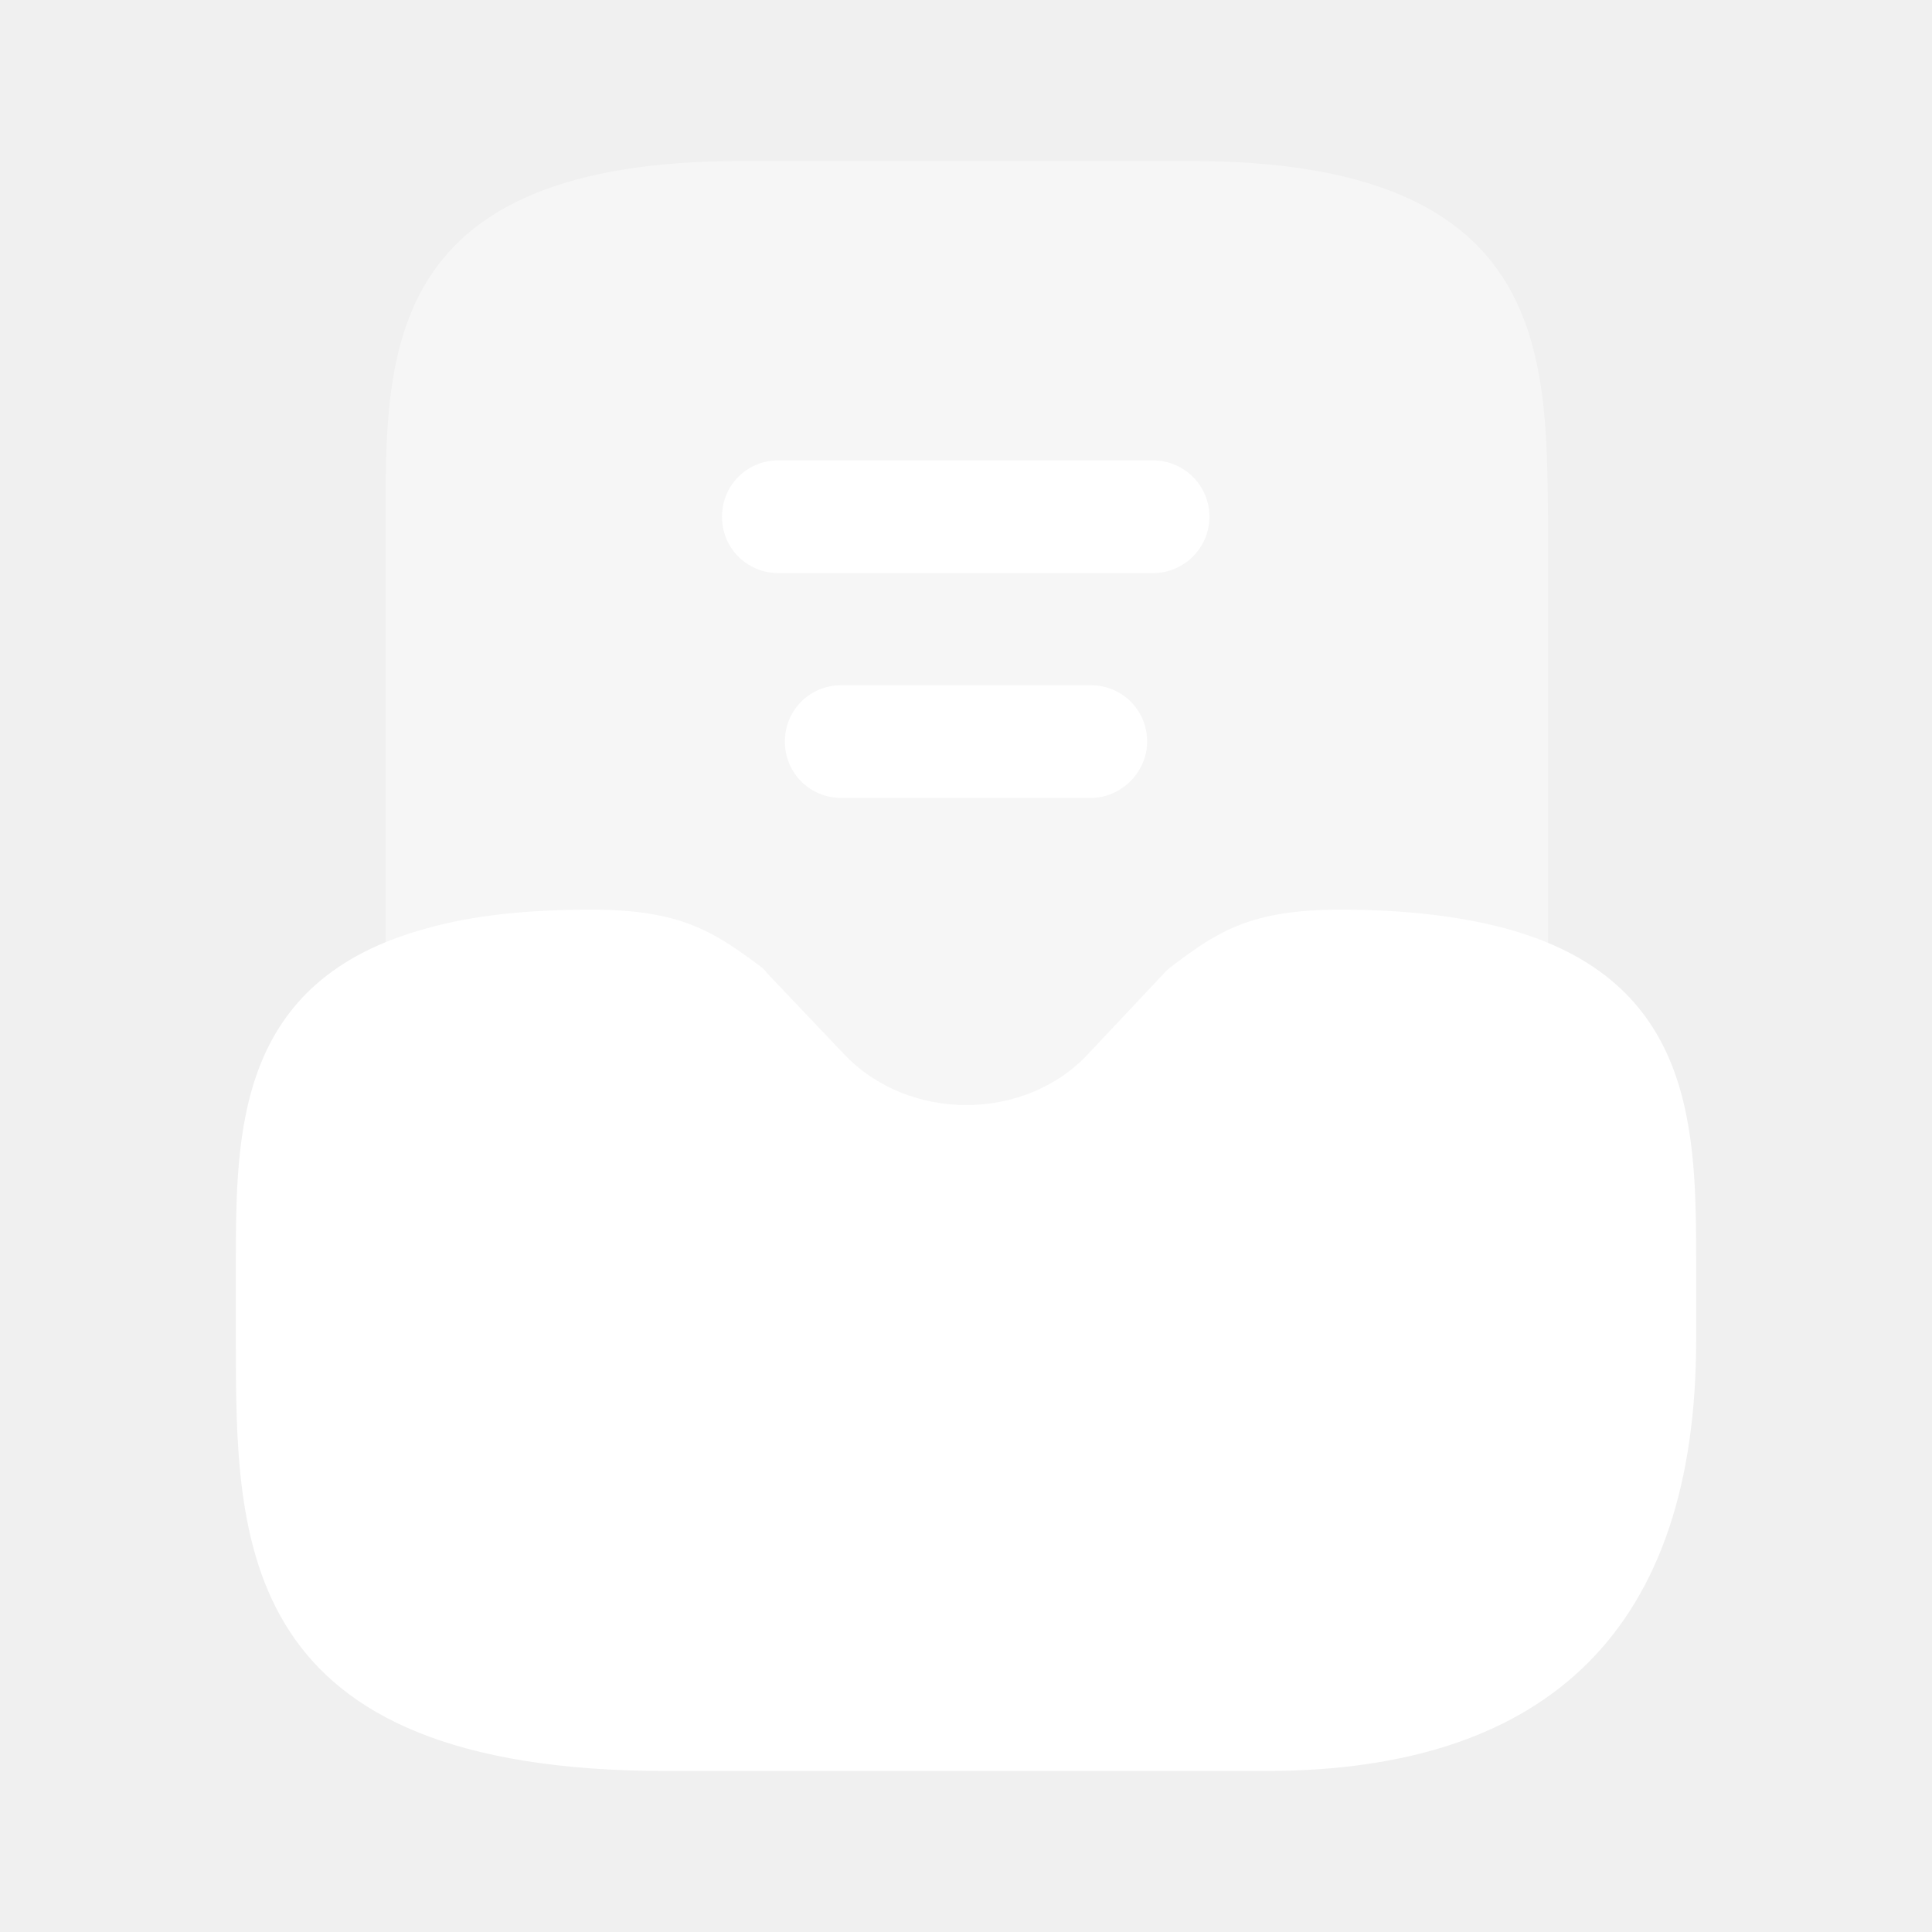
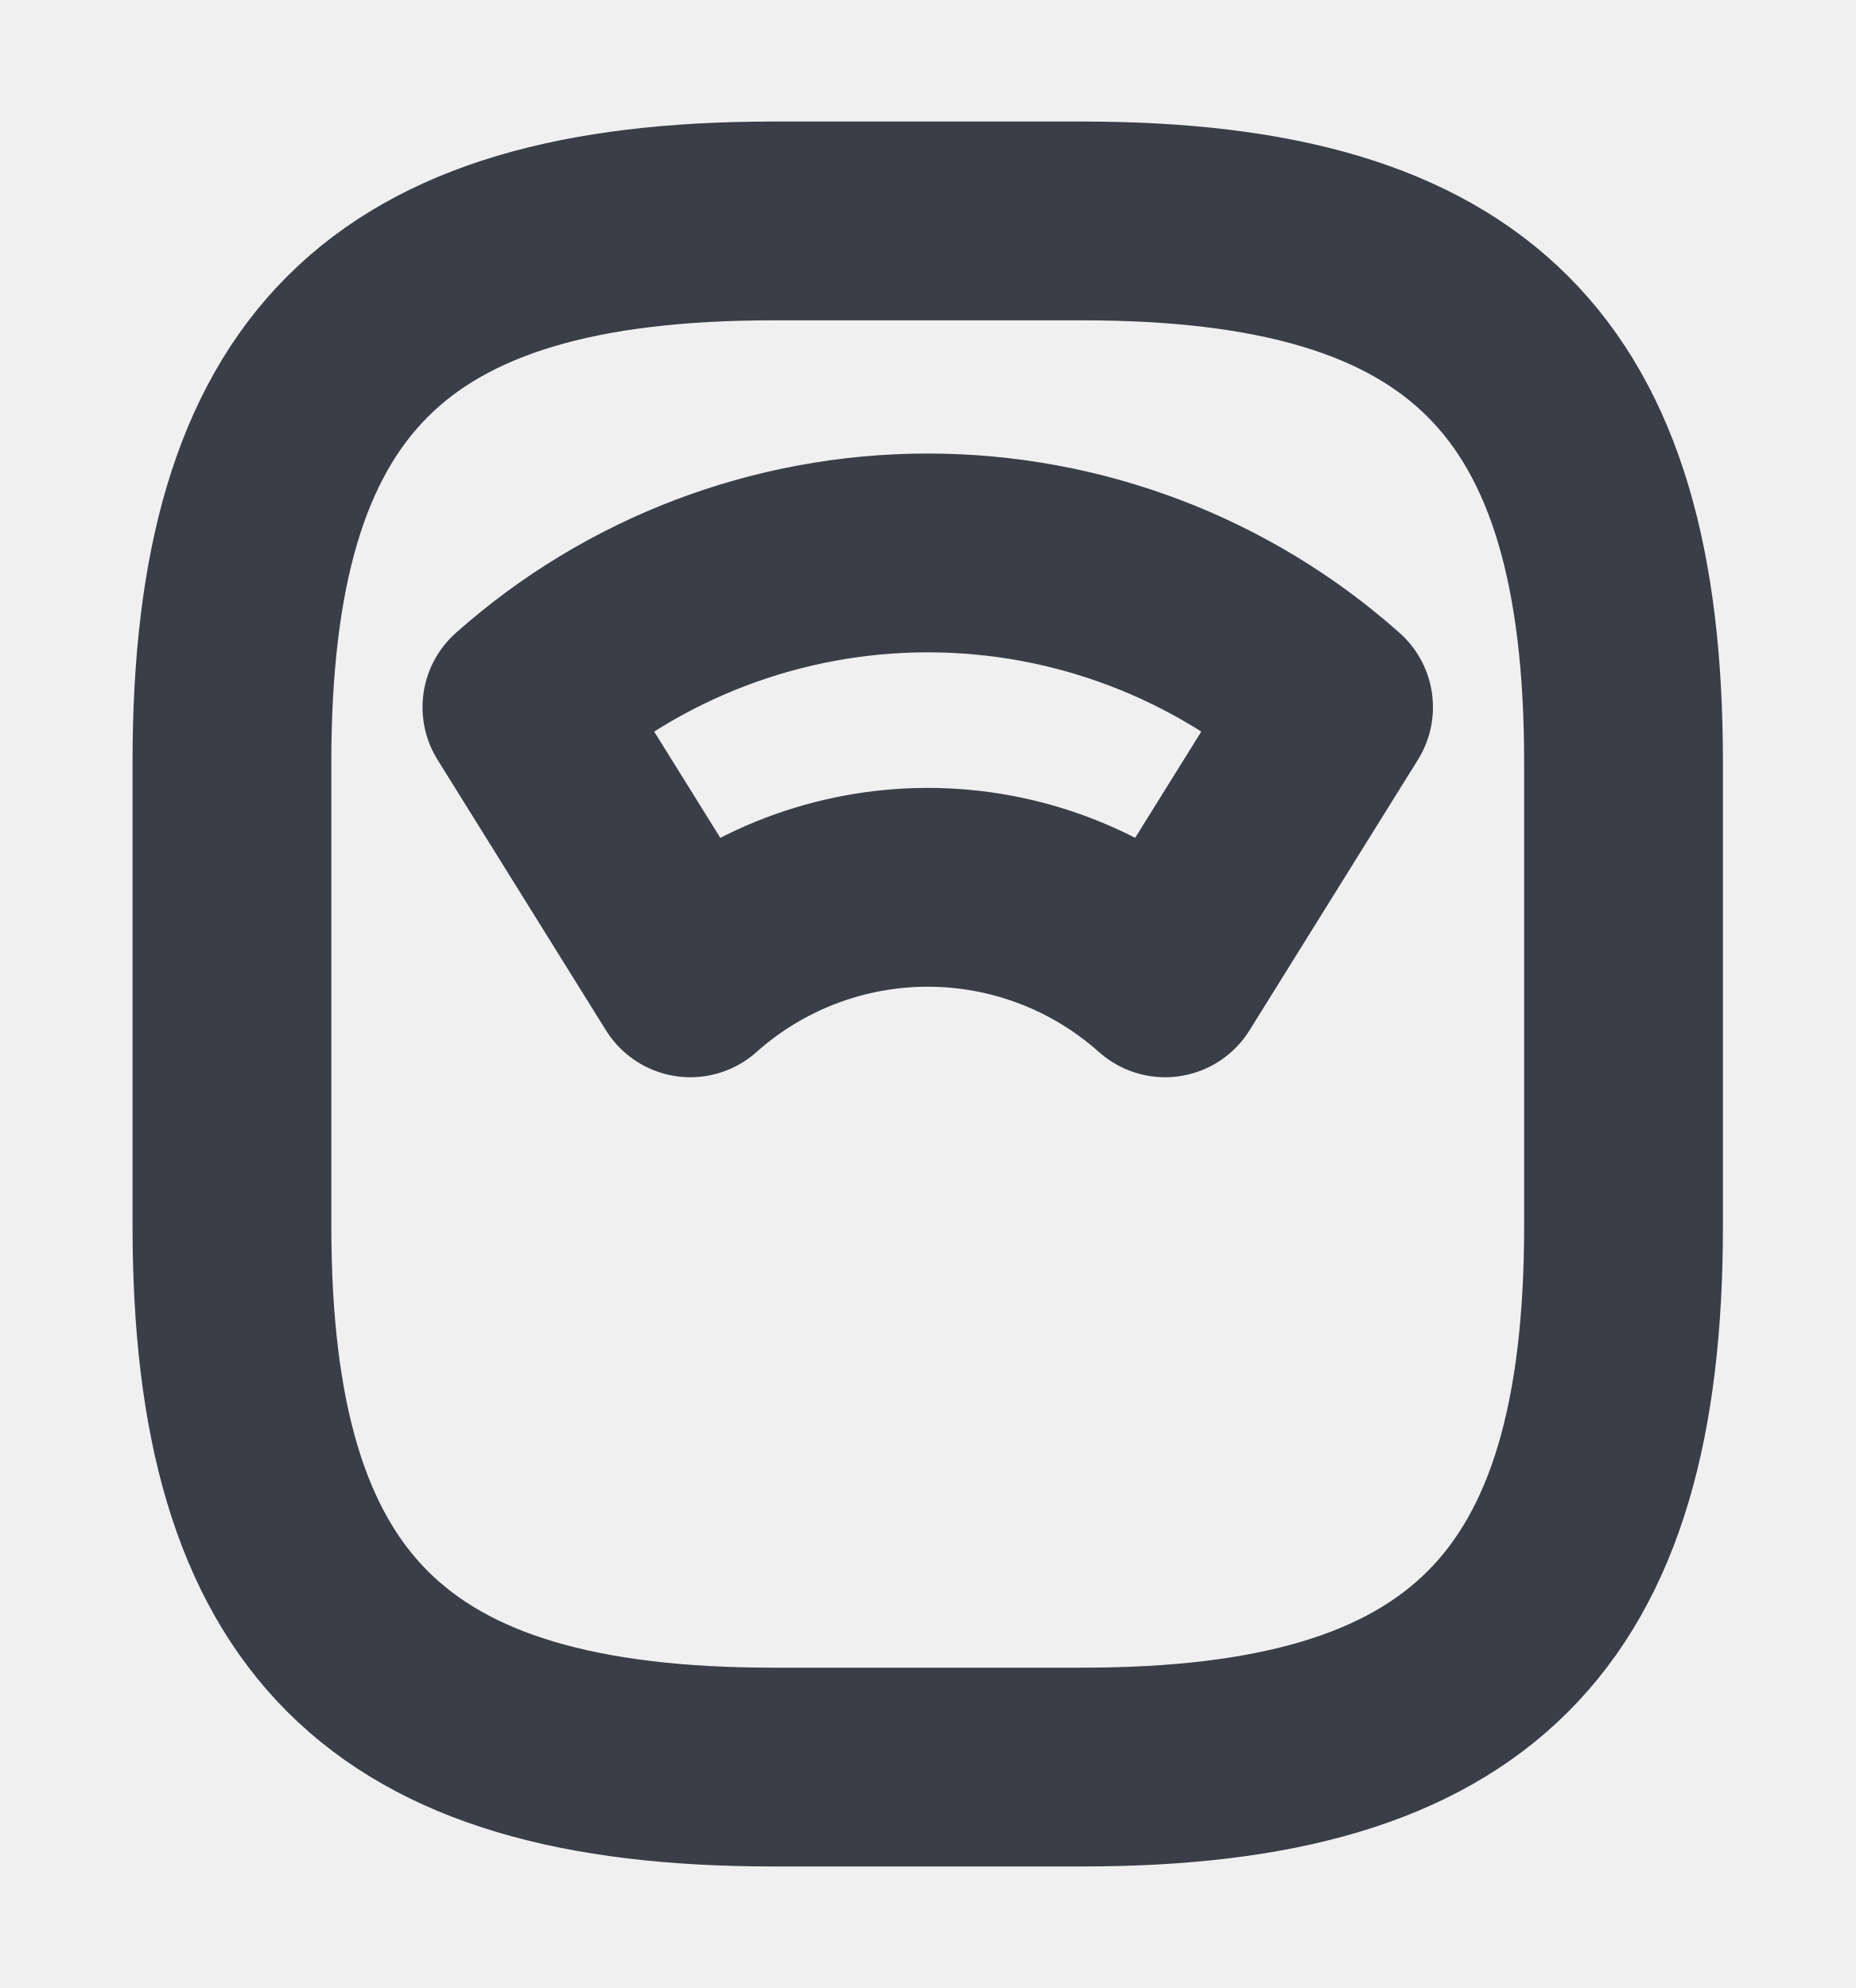
- <svg xmlns="http://www.w3.org/2000/svg" width="24" height="24" viewBox="0 0 24 24" fill="none">
-   <path d="M18.69 11.53C18.12 11.38 17.45 11.3 16.65 11.3C15.54 11.3 15.13 11.57 14.56 12C14.53 12.02 14.5 12.05 14.47 12.08L13.52 13.09C12.73 13.94 11.28 13.94 10.48 13.09L9.53 12.09C9.505 12.055 9.475 12.025 9.44 12C8.86 11.57 8.45 11.3 7.35 11.3C6.55 11.3 5.88 11.37 5.31 11.53C2.93 12.17 2.93 14.06 2.93 15.72V16.65C2.93 19.16 2.93 22 8.28 22H15.72C19.27 22 21.07 20.2 21.07 16.65V15.72C21.07 14.06 21.07 12.17 18.69 11.53Z" fill="white" />
-   <path opacity="0.4" d="M14.79 2H9.21C4.79 2 4.79 4.35 4.79 6.42V12.21C4.79 12.43 4.89 12.63 5.06 12.76C5.23 12.89 5.46 12.94 5.67 12.88C6.12 12.76 6.68 12.7 7.35 12.7C8.02 12.7 8.16 12.78 8.56 13.08L9.47 14.04C9.796 14.388 10.189 14.665 10.626 14.854C11.063 15.043 11.534 15.141 12.01 15.141C12.486 15.141 12.957 15.043 13.394 14.854C13.831 14.665 14.225 14.388 14.55 14.04L15.46 13.08C15.86 12.78 16 12.7 16.67 12.7C17.34 12.7 17.9 12.76 18.35 12.88C18.56 12.94 18.78 12.89 18.96 12.76C19.13 12.63 19.23 12.42 19.23 12.21V6.42C19.21 4.35 19.21 2 14.79 2Z" fill="white" />
-   <path d="M13.55 9.912H10.45C10.06 9.912 9.75 9.602 9.75 9.212C9.75 8.822 10.06 8.512 10.45 8.512H13.55C13.94 8.512 14.25 8.822 14.25 9.212C14.25 9.592 13.93 9.912 13.55 9.912ZM14.329 7.119H9.669C9.279 7.119 8.969 6.809 8.969 6.419C8.969 6.029 9.279 5.719 9.669 5.719H14.319C14.505 5.718 14.683 5.79 14.815 5.92C14.948 6.051 15.023 6.228 15.024 6.414C15.025 6.6 14.953 6.778 14.822 6.91C14.692 7.043 14.515 7.118 14.329 7.119Z" fill="white" />
+ <svg xmlns="http://www.w3.org/2000/svg" width="14" height="15" viewBox="0 0 14 15" fill="none">
+   <g clip-path="url(#clip0_426_384)">
+     <path d="M5.833 13.333H8.167C11.083 13.333 12.25 12.167 12.25 9.25V5.75C12.25 2.833 11.083 1.667 8.167 1.667H5.833C2.917 1.667 1.75 2.833 1.75 5.75V9.25C1.75 12.167 2.917 13.333 5.833 13.333Z" stroke="#393E48" stroke-width="1.5" stroke-linecap="round" stroke-linejoin="round" />
+     <path d="M10.062 5.336C9.219 4.586 8.129 4.172 7 4.172C5.871 4.172 4.781 4.586 3.938 5.336L5.209 7.378C5.702 6.938 6.34 6.695 7 6.695C7.66 6.695 8.298 6.938 8.791 7.378L10.062 5.336Z" stroke="#393E48" stroke-width="1.5" stroke-linecap="round" stroke-linejoin="round" />
+   </g>
+   <defs>
+     <clipPath id="clip0_426_384">
+       <rect width="14" height="14" fill="white" transform="translate(0 0.5)" />
+     </clipPath>
+   </defs>
</svg>
